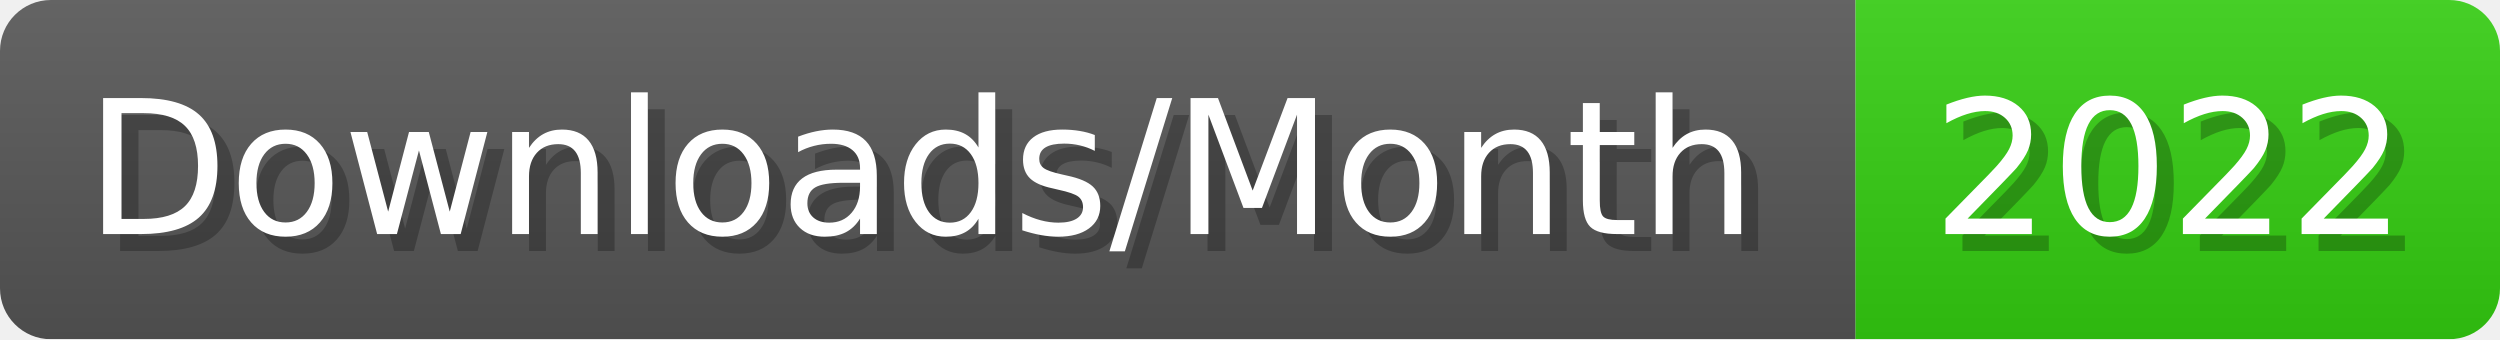
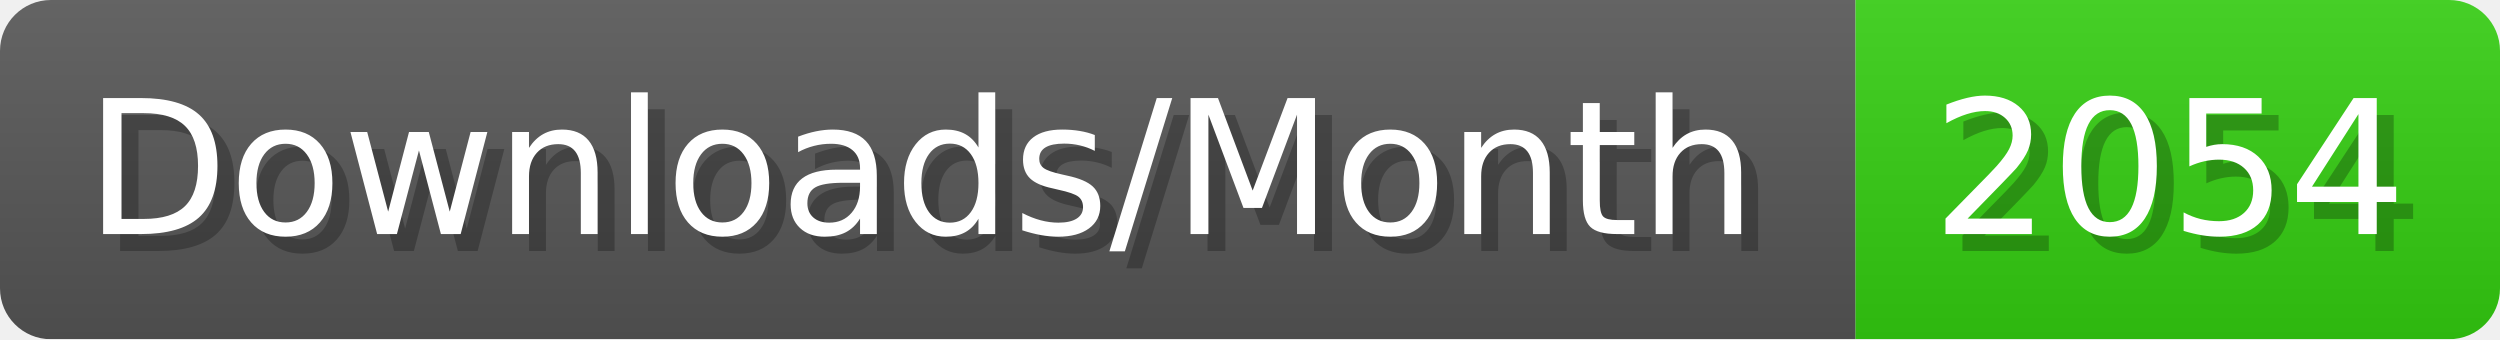
- <svg xmlns="http://www.w3.org/2000/svg" width="147.4" height="20" viewBox="0 0 1474 200" role="img" aria-label="Downloads/Month: 2022">
+ <svg xmlns="http://www.w3.org/2000/svg" width="147.4" height="20" viewBox="0 0 1474 200" role="img" aria-label="Downloads/Month: 2054">
  <linearGradient id="YlXUI" x2="0" y2="100%">
    <stop offset="0" stop-opacity=".1" stop-color="#EEE" />
    <stop offset="1" stop-opacity=".1" />
  </linearGradient>
  <mask id="JHhop">
    <rect width="1474" height="200" rx="30" fill="#FFF" />
  </mask>
  <g mask="url(#JHhop)">
    <rect width="1094" height="200" fill="#555" />
    <rect width="380" height="200" fill="#3C1" x="1094" />
    <rect width="1474" height="200" fill="url(#YlXUI)" />
  </g>
  <g aria-hidden="true" fill="#fff" text-anchor="start" font-family="Verdana,DejaVu Sans,sans-serif" font-size="110">
    <text x="60" y="148" textLength="994" fill="#000" opacity="0.25">Downloads/Month</text>
    <text x="50" y="138" textLength="994">Downloads/Month</text>
-     <text x="1149" y="148" textLength="280" fill="#000" opacity="0.25">2022</text>
-     <text x="1139" y="138" textLength="280">2022</text>
+     <text x="1149" y="148" textLength="280" fill="#000" opacity="0.25">2054</text>
+     <text x="1139" y="138" textLength="280">2054</text>
  </g>
</svg>
